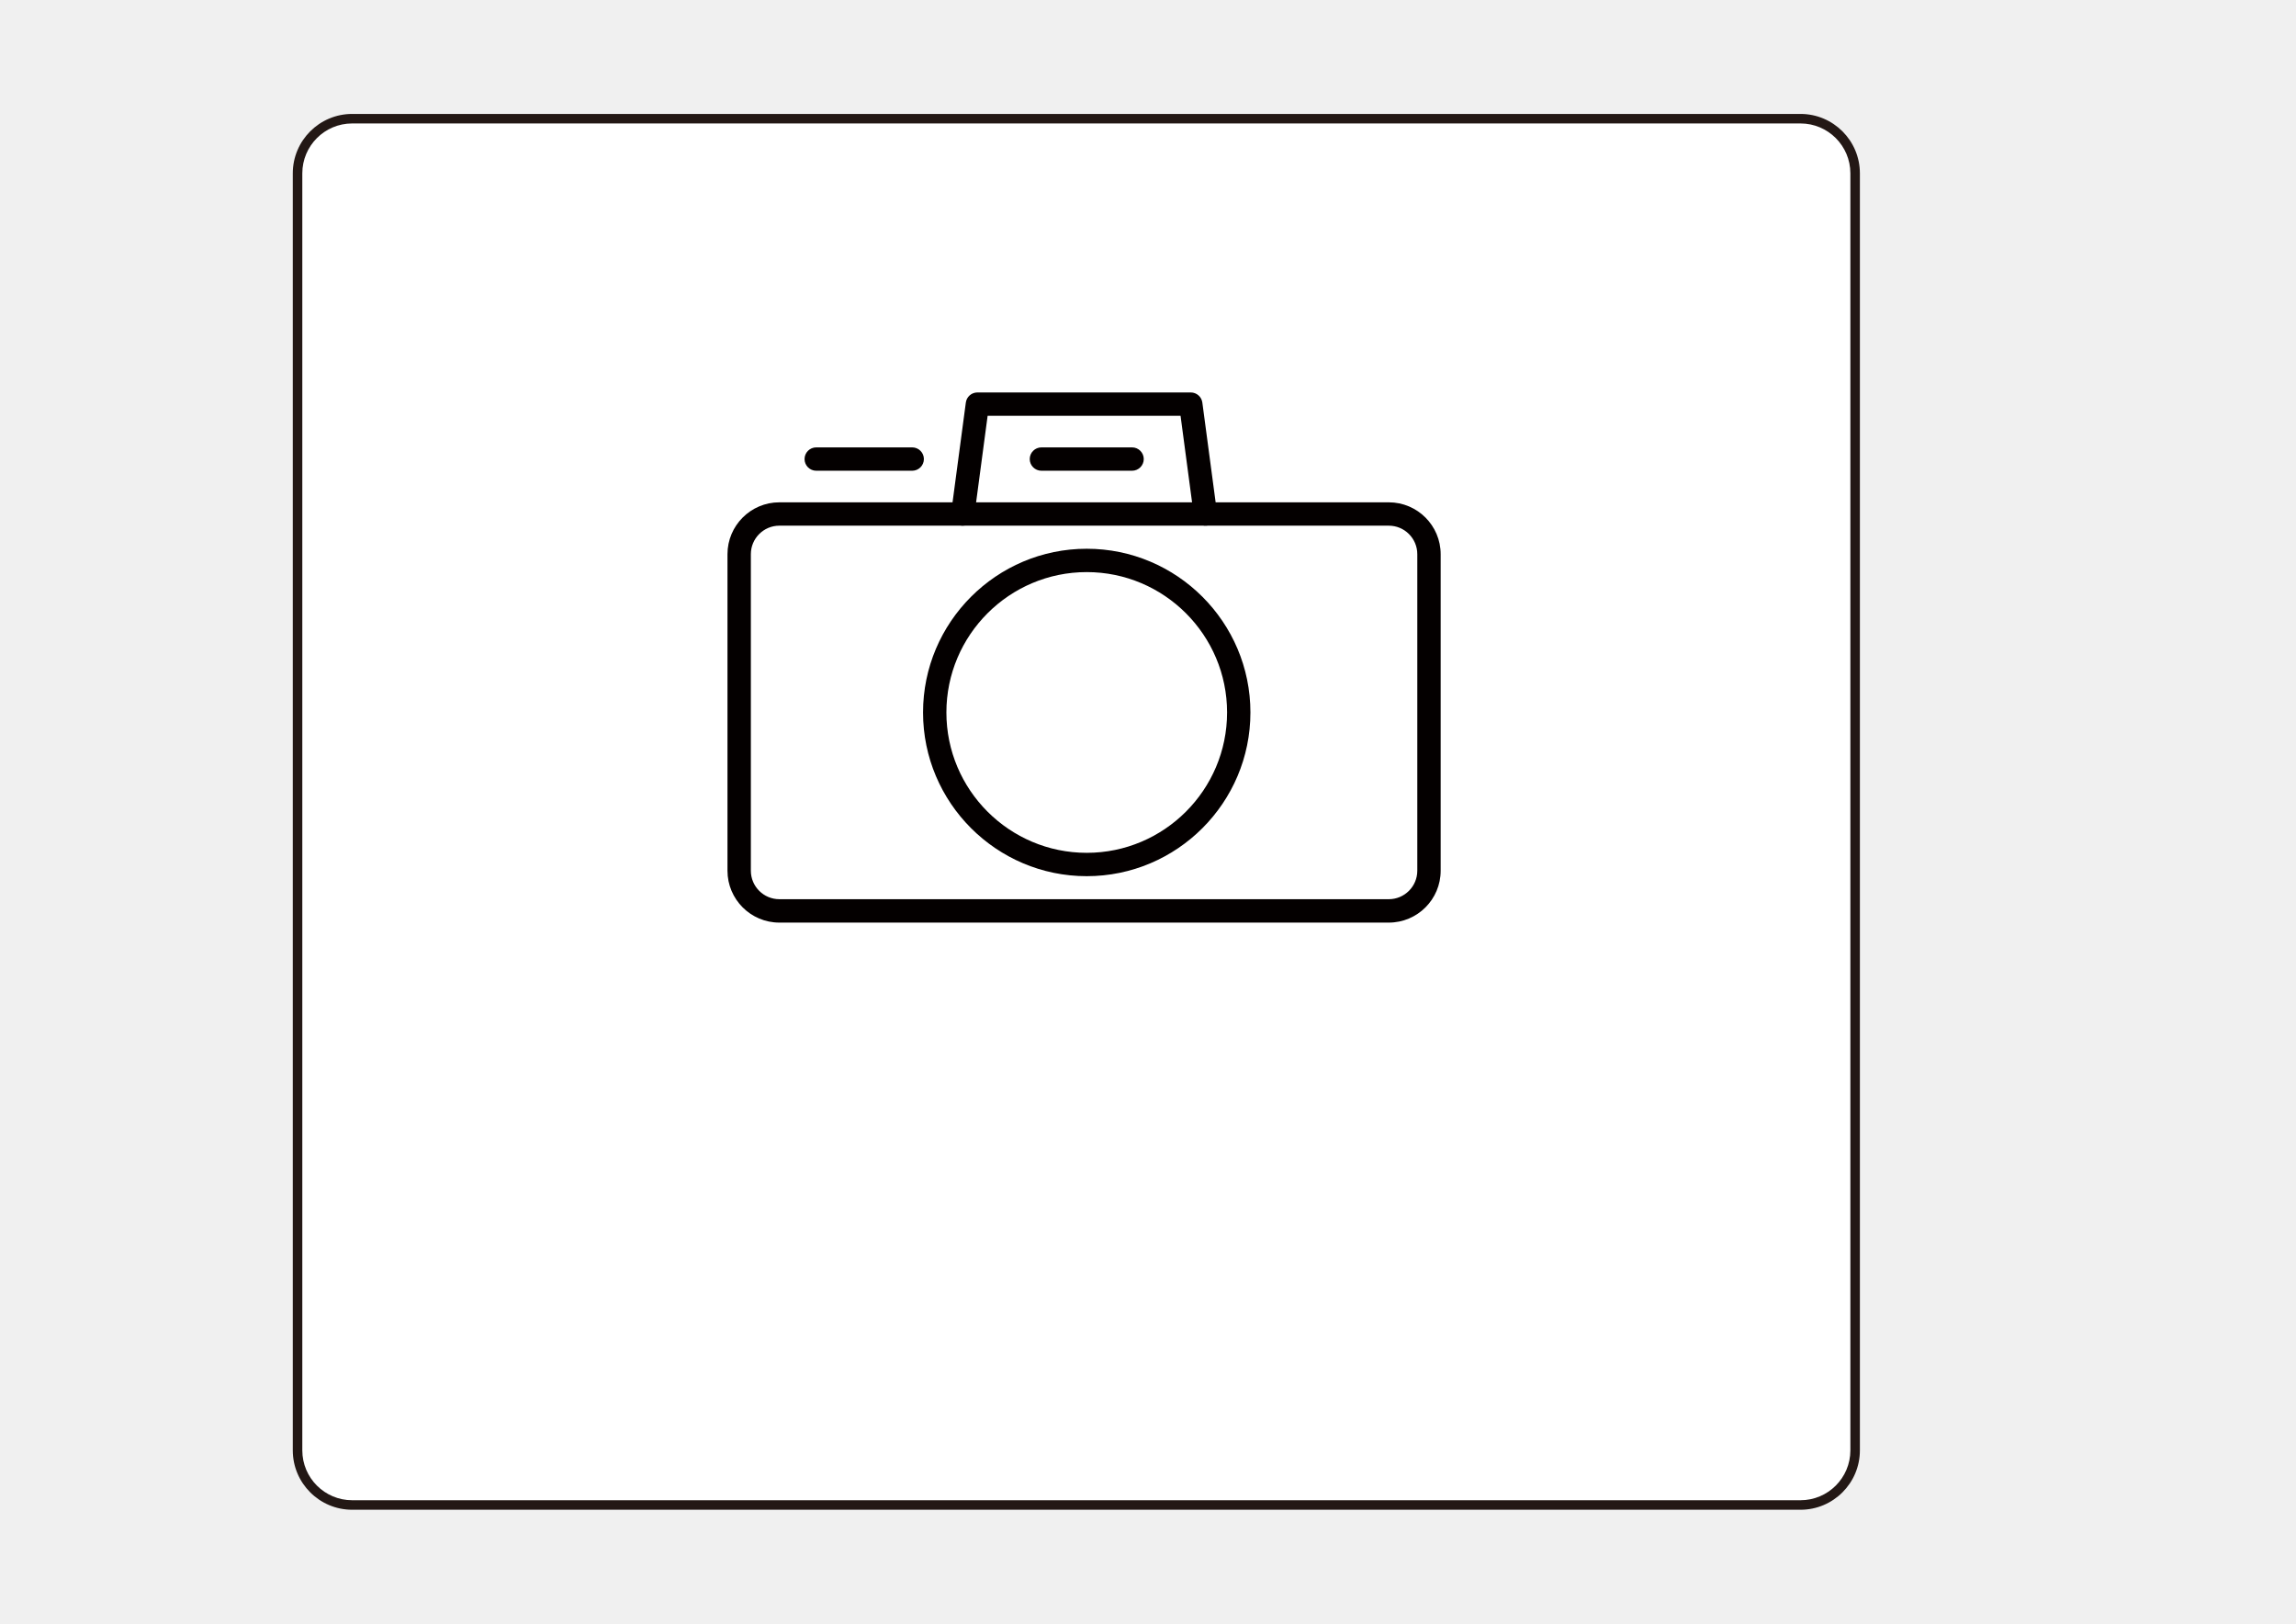
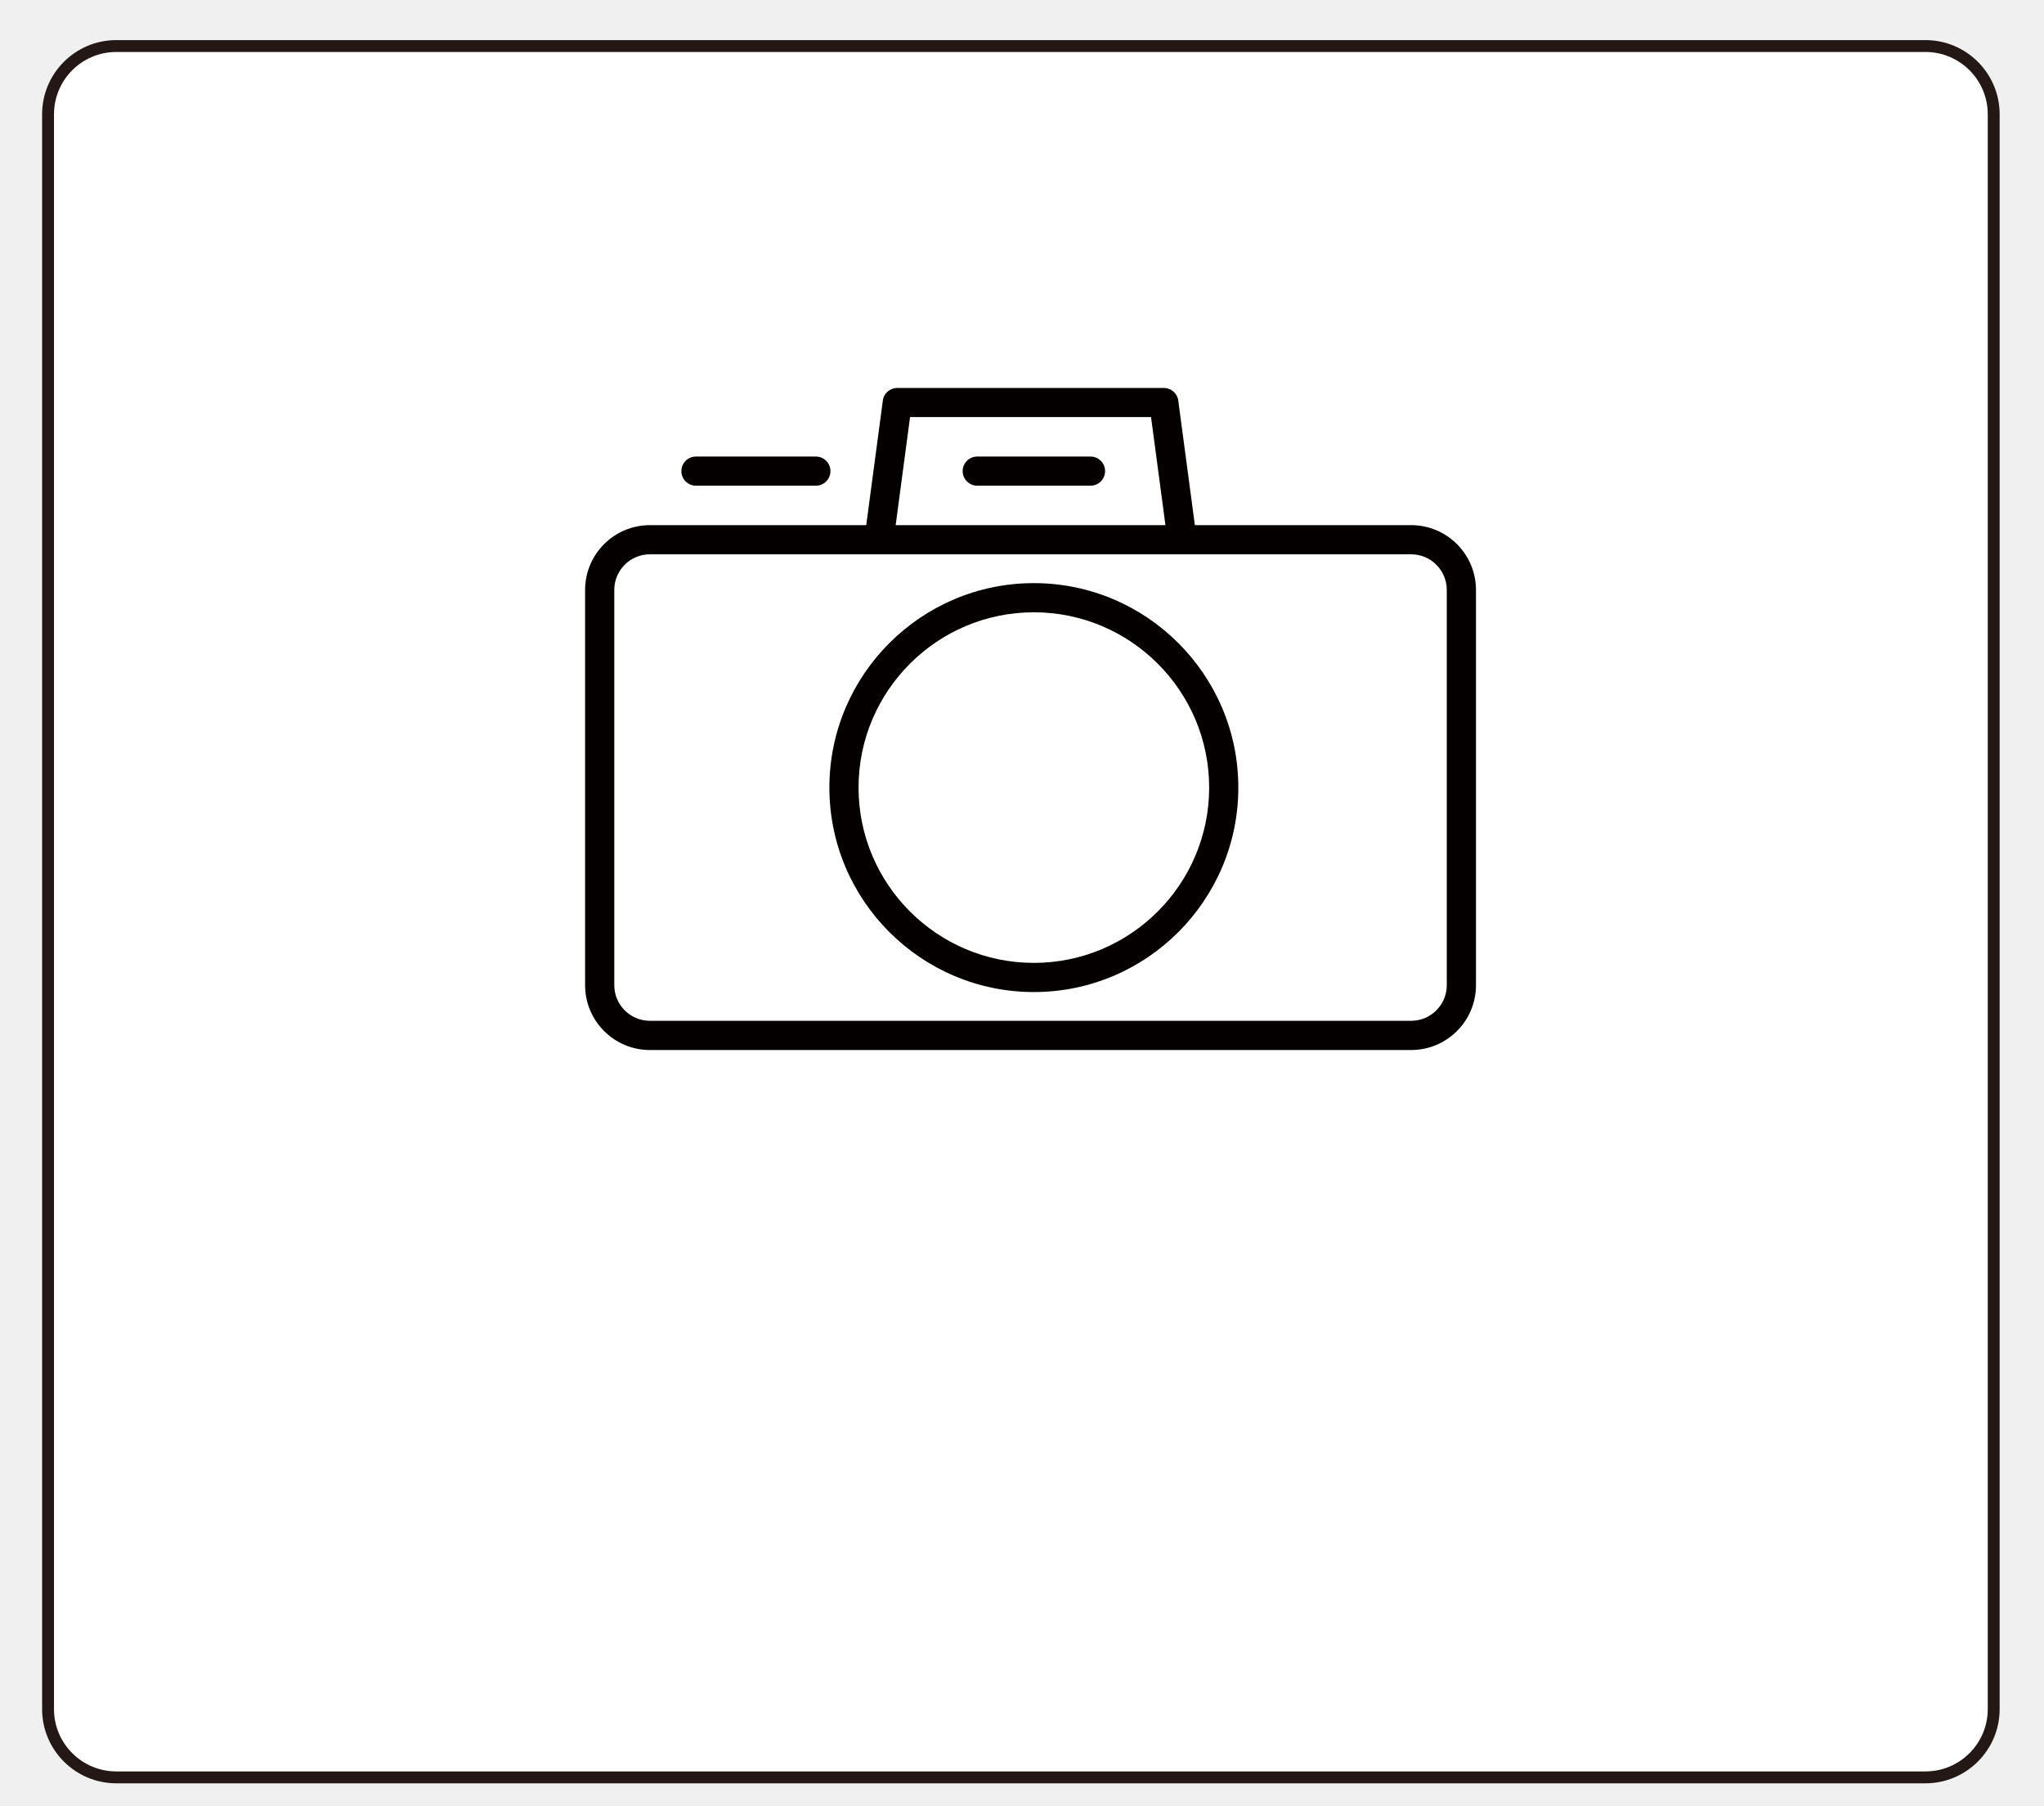
- <svg xmlns="http://www.w3.org/2000/svg" id="_レイヤー_1" data-name="レイヤー_1" version="1.1" viewBox="0 0 841.89 595.28">
-   <defs>
-     <style>
-       .st0 {
-         fill: #231815;
-       }
- 
-       .st1 {
-         fill: #fff;
-       }
- 
-       .st2 {
-         fill: #040000;
-       }
-     </style>
-   </defs>
+ <svg xmlns="http://www.w3.org/2000/svg" id="_レイヤー_1" data-name="レイヤー_1" version="1.1" viewBox="95 30 600 530">
  <g>
-     <rect class="st1" x="109.11" y="43.51" width="571.13" height="508.25" rx="20.03" ry="20.03" />
-     <path class="st0" d="M660.21,553.5H129.13c-12,0-21.77-9.77-21.77-21.77V63.54c0-12,9.77-21.77,21.77-21.77h531.08c12,0,21.77,9.77,21.77,21.77v468.19c0,12-9.77,21.77-21.77,21.77ZM129.13,45.26c-10.08,0-18.28,8.2-18.28,18.28v468.19c0,10.08,8.2,18.28,18.28,18.28h531.08c10.08,0,18.28-8.2,18.28-18.28V63.54c0-10.08-8.2-18.28-18.28-18.28H129.13Z" />
+     <rect fill="#fff" x="109.11" y="43.51" width="571.13" height="508.25" rx="20.03" ry="20.03" />
+     <path fill="#231815" d="M660.21,553.5H129.13c-12,0-21.77-9.77-21.77-21.77V63.54c0-12,9.77-21.77,21.77-21.77h531.08c12,0,21.77,9.77,21.77,21.77v468.19c0,12-9.77,21.77-21.77,21.77ZM129.13,45.26c-10.08,0-18.28,8.2-18.28,18.28v468.19c0,10.08,8.2,18.28,18.28,18.28h531.08c10.08,0,18.28-8.2,18.28-18.28V63.54c0-10.08-8.2-18.28-18.28-18.28H129.13Z" />
  </g>
  <g>
-     <path class="st2" d="M509.24,338.24h-223.47c-10.49,0-19.02-8.53-19.02-19.02v-116.04c0-10.49,8.53-19.02,19.02-19.02h223.47c10.49,0,19.02,8.53,19.02,19.02v116.04c0,10.49-8.53,19.02-19.02,19.02h0ZM285.77,192.72c-5.77,0-10.45,4.69-10.45,10.45v116.04c0,5.77,4.69,10.45,10.45,10.45h223.47c5.77,0,10.45-4.69,10.45-10.45v-116.04c0-5.77-4.69-10.45-10.45-10.45h-223.47,0Z" />
-     <path class="st2" d="M353.03,192.72c-.19,0-.38-.01-.57-.04-2.34-.31-3.99-2.47-3.68-4.81l5.37-40.28c.28-2.13,2.1-3.71,4.24-3.71h78.24c2.15,0,3.96,1.59,4.24,3.71l5.37,40.28c.31,2.34-1.33,4.5-3.68,4.81s-4.5-1.33-4.81-3.68l-4.87-36.57h-70.74l-4.87,36.57c-.29,2.15-2.12,3.71-4.24,3.71h0Z" />
-     <path class="st2" d="M415.11,172.58h-33.25c-2.36,0-4.28-1.92-4.28-4.28s1.92-4.28,4.28-4.28h33.25c2.36,0,4.28,1.92,4.28,4.28s-1.92,4.28-4.28,4.28Z" />
-     <path class="st2" d="M398.48,321.22c-33.09,0-60.02-26.93-60.02-60.02s26.93-60.02,60.02-60.02,60.02,26.93,60.02,60.02-26.93,60.02-60.02,60.02ZM398.48,209.74c-28.37,0-51.46,23.08-51.46,51.46s23.08,51.46,51.46,51.46,51.46-23.08,51.46-51.46-23.08-51.46-51.46-51.46Z" />
-     <path class="st2" d="M334.49,172.58h-35.2c-2.36,0-4.28-1.92-4.28-4.28s1.92-4.28,4.28-4.28h35.2c2.36,0,4.28,1.92,4.28,4.28s-1.92,4.28-4.28,4.28Z" />
+     <path fill="#040000" d="M509.24,338.24h-223.47c-10.49,0-19.02-8.53-19.02-19.02v-116.04c0-10.49,8.53-19.02,19.02-19.02h223.47c10.49,0,19.02,8.53,19.02,19.02v116.04c0,10.49-8.53,19.02-19.02,19.02h0ZM285.77,192.72c-5.77,0-10.45,4.69-10.45,10.45v116.04c0,5.77,4.69,10.45,10.45,10.45h223.47c5.77,0,10.45-4.69,10.45-10.45v-116.04c0-5.77-4.69-10.45-10.45-10.45h-223.47,0Z" />
+     <path fill="#040000" d="M353.03,192.72c-.19,0-.38-.01-.57-.04-2.34-.31-3.99-2.47-3.68-4.81l5.37-40.28c.28-2.13,2.1-3.71,4.24-3.71h78.24c2.15,0,3.96,1.59,4.24,3.71l5.37,40.28c.31,2.34-1.33,4.5-3.68,4.81s-4.5-1.33-4.81-3.68l-4.87-36.57h-70.74l-4.87,36.57c-.29,2.15-2.12,3.71-4.24,3.71h0Z" />
+     <path fill="#040000" d="M415.11,172.58h-33.25c-2.36,0-4.28-1.92-4.28-4.28s1.92-4.28,4.28-4.28h33.25c2.36,0,4.28,1.92,4.28,4.28s-1.92,4.28-4.28,4.28Z" />
+     <path fill="#040000" d="M398.48,321.22c-33.09,0-60.02-26.93-60.02-60.02s26.93-60.02,60.02-60.02,60.02,26.93,60.02,60.02-26.93,60.02-60.02,60.02ZM398.48,209.74c-28.37,0-51.46,23.08-51.46,51.46s23.08,51.46,51.46,51.46,51.46-23.08,51.46-51.46-23.08-51.46-51.46-51.46Z" />
+     <path fill="#040000" d="M334.49,172.58h-35.2c-2.36,0-4.28-1.92-4.28-4.28s1.92-4.28,4.28-4.28h35.2c2.36,0,4.28,1.92,4.28,4.28s-1.92,4.28-4.28,4.28Z" />
  </g>
</svg>
